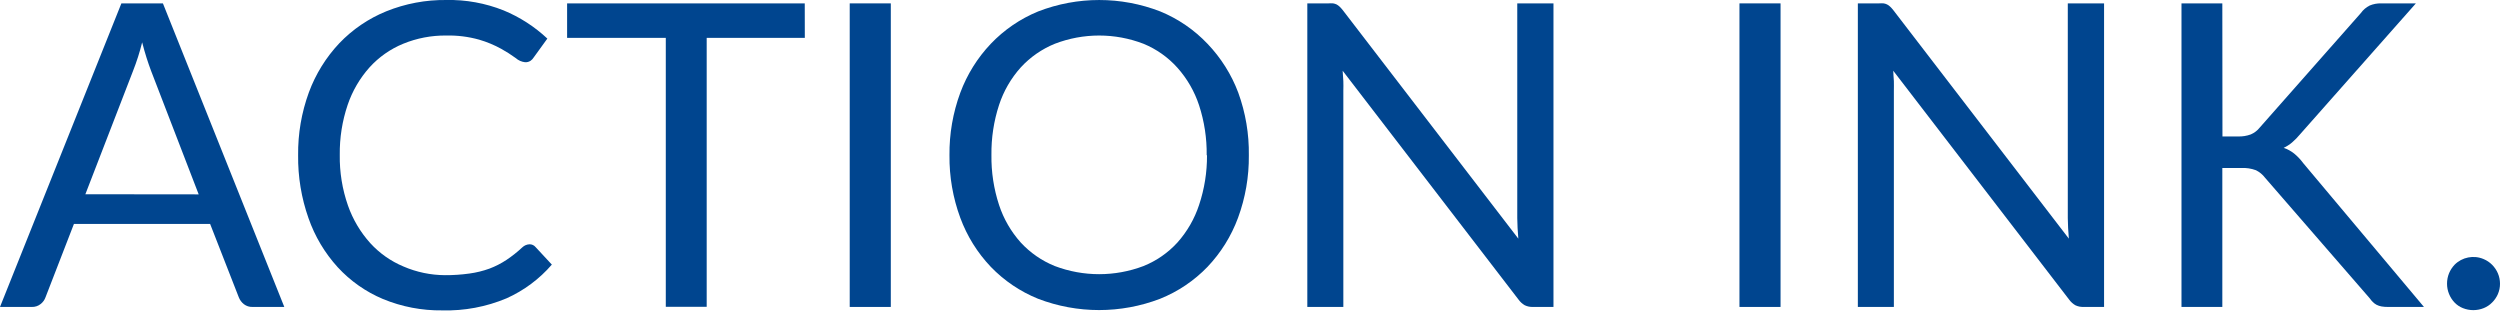
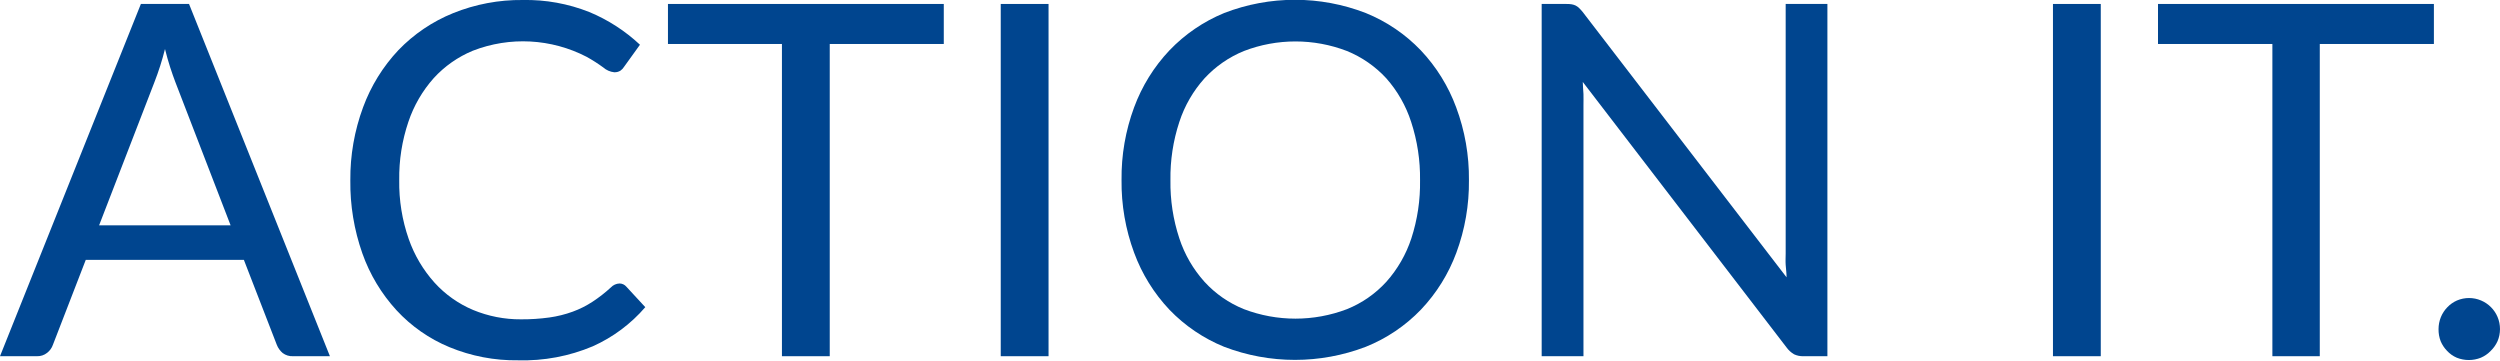
- <svg xmlns="http://www.w3.org/2000/svg" id="Layer_1" data-name="Layer 1" viewBox="0 0 399.75 49.63">
+ <svg xmlns="http://www.w3.org/2000/svg" id="Layer_1" data-name="Layer 1" viewBox="0 0 366.08 52.74">
  <defs>
    <style>.cls-1{fill:#00458f;}</style>
  </defs>
-   <path class="cls-1" d="M45.46,49.08H40.38A2.14,2.14,0,0,1,39,48.64a2.61,2.61,0,0,1-.82-1.11L33.6,35.81H11.82L7.28,47.53a2.34,2.34,0,0,1-.78,1.08,2.12,2.12,0,0,1-1.42.47H0L19.41.54h6.64Zm-13.69-18L24.15,11.31c-.22-.58-.46-1.27-.71-2.05s-.48-1.6-.71-2.49a35.77,35.77,0,0,1-1.46,4.58L13.65,31.06Z" />
-   <path class="cls-1" d="M84.69,39.06a1.22,1.22,0,0,1,.94.44l2.61,2.81A20.82,20.82,0,0,1,81,47.7a24.85,24.85,0,0,1-10.28,1.93,24,24,0,0,1-9.49-1.82A20.78,20.78,0,0,1,54,42.73a22.84,22.84,0,0,1-4.67-7.84,29.21,29.21,0,0,1-1.66-10.06,28.29,28.29,0,0,1,1.72-10.06,23.14,23.14,0,0,1,4.87-7.86,21.71,21.71,0,0,1,7.5-5.1A24.91,24.91,0,0,1,71.37,0a23.45,23.45,0,0,1,9.15,1.66,23.08,23.08,0,0,1,7,4.51l-2.17,3a1.77,1.77,0,0,1-.53.56,1.46,1.46,0,0,1-.86.22,2.69,2.69,0,0,1-1.49-.66,22.46,22.46,0,0,0-2.3-1.47,17.52,17.52,0,0,0-3.56-1.48,18,18,0,0,0-5.25-.66A17.65,17.65,0,0,0,64.46,7a14.91,14.91,0,0,0-5.37,3.77,17.38,17.38,0,0,0-3.5,6,24,24,0,0,0-1.26,8,23.45,23.45,0,0,0,1.31,8.1,17.78,17.78,0,0,0,3.56,6,15,15,0,0,0,5.31,3.74A16.93,16.93,0,0,0,71.14,44a27.16,27.16,0,0,0,3.91-.26,15.64,15.64,0,0,0,3.22-.79A13.76,13.76,0,0,0,81,41.55a20.2,20.2,0,0,0,2.52-2A1.77,1.77,0,0,1,84.69,39.06Z" />
-   <path class="cls-1" d="M128.69,6.06H113v43h-6.54v-43H90.68V.54h38Z" />
-   <path class="cls-1" d="M142.44,49.08h-6.57V.54h6.57Z" />
-   <path class="cls-1" d="M199.69,24.83a28.05,28.05,0,0,1-1.73,10,22.87,22.87,0,0,1-4.88,7.84,21.81,21.81,0,0,1-7.57,5.1,27.25,27.25,0,0,1-19.53,0,21.91,21.91,0,0,1-7.55-5.1,22.87,22.87,0,0,1-4.88-7.84,28.05,28.05,0,0,1-1.73-10,28.05,28.05,0,0,1,1.73-10A23,23,0,0,1,158.43,7,22,22,0,0,1,166,1.83a27,27,0,0,1,19.53,0A21.88,21.88,0,0,1,193.08,7,23,23,0,0,1,198,14.82,28.05,28.05,0,0,1,199.69,24.83Zm-6.74,0a24.76,24.76,0,0,0-1.22-8,17,17,0,0,0-3.46-6A14.89,14.89,0,0,0,182.85,7a19.73,19.73,0,0,0-14.19,0,15.14,15.14,0,0,0-5.44,3.78,16.84,16.84,0,0,0-3.47,6,24.76,24.76,0,0,0-1.22,8,24.59,24.59,0,0,0,1.22,8,16.88,16.88,0,0,0,3.47,6,15.09,15.09,0,0,0,5.44,3.76,20,20,0,0,0,14.19,0,14.85,14.85,0,0,0,5.42-3.76,17,17,0,0,0,3.46-6A24.59,24.59,0,0,0,193,24.83Z" />
-   <path class="cls-1" d="M248.4.54V49.08h-3.29a2.81,2.81,0,0,1-1.3-.27,3.26,3.26,0,0,1-1-.91L214.69,11.31c.05.57.08,1.12.11,1.66s0,1,0,1.53V49.08h-5.76V.54h3.39a5.06,5.06,0,0,1,.74,0,2.09,2.09,0,0,1,.55.17,2.21,2.21,0,0,1,.47.34,4.88,4.88,0,0,1,.51.56l28.08,36.55q-.06-.89-.12-1.71c0-.55-.05-1.08-.05-1.58V.54Z" />
-   <path class="cls-1" d="M284.71,49.08h-6.57V.54h6.57Z" />
-   <path class="cls-1" d="M336.44.54V49.08h-3.29a2.81,2.81,0,0,1-1.3-.27,3.28,3.28,0,0,1-1-.91L302.73,11.31c0,.57.08,1.12.1,1.66s0,1,0,1.53V49.08h-5.76V.54h3.39a5.06,5.06,0,0,1,.74,0,1.91,1.91,0,0,1,.54.17,2,2,0,0,1,.48.34,4.88,4.88,0,0,1,.51.56l28.08,36.55q-.08-.89-.12-1.71c0-.55-.05-1.08-.05-1.58V.54Z" />
-   <path class="cls-1" d="M355.37,21.82h2.48a5.38,5.38,0,0,0,2.06-.33,3.66,3.66,0,0,0,1.43-1.1L377.49,2.1A3.88,3.88,0,0,1,378.92.88a4.46,4.46,0,0,1,1.83-.34h5.55l-18.49,20.9a11.2,11.2,0,0,1-1.31,1.34,6,6,0,0,1-1.34.86,5.56,5.56,0,0,1,1.66.9,8.35,8.35,0,0,1,1.46,1.54l19.31,23H381.9a5.82,5.82,0,0,1-1.1-.08,2.89,2.89,0,0,1-.8-.27,2.67,2.67,0,0,1-.59-.44,4.15,4.15,0,0,1-.49-.59L362.18,28.42a4.1,4.1,0,0,0-1.45-1.2,6,6,0,0,0-2.38-.36h-3V49.08h-6.53V.54h6.53Z" />
-   <path class="cls-1" d="M391.28,45.36a4.38,4.38,0,0,1,.32-1.66,4.49,4.49,0,0,1,.88-1.36,4.22,4.22,0,0,1,4.66-.91,4.23,4.23,0,0,1,1.35.91,4.41,4.41,0,0,1,.92,1.36,4.21,4.21,0,0,1,.34,1.66,4.12,4.12,0,0,1-.34,1.67,4.32,4.32,0,0,1-.92,1.34,3.9,3.9,0,0,1-1.35.9,4.47,4.47,0,0,1-3.32,0,3.77,3.77,0,0,1-1.34-.9A4.39,4.39,0,0,1,391.6,47,4.29,4.29,0,0,1,391.28,45.36Z" />
+   <path class="cls-1" d="M48.31,52.16h-5.4a2.33,2.33,0,0,1-1.51-.46,3,3,0,0,1-.86-1.19L35.71,38.05H12.56L7.74,50.51a2.51,2.51,0,0,1-.83,1.15,2.27,2.27,0,0,1-1.51.5H0L20.63.58h7.05ZM33.77,33l-8.1-21c-.24-.62-.49-1.35-.76-2.17s-.51-1.71-.75-2.65a40.34,40.34,0,0,1-1.55,4.86L14.51,33Z" />
+   <path class="cls-1" d="M90.72,41.51a1.32,1.32,0,0,1,1,.47l2.77,3a22,22,0,0,1-7.69,5.73,26.24,26.24,0,0,1-10.92,2.05,25.41,25.41,0,0,1-10.08-1.93,22,22,0,0,1-7.74-5.4,24.34,24.34,0,0,1-5-8.33,31,31,0,0,1-1.76-10.69A30.1,30.1,0,0,1,53.17,15.7a24.63,24.63,0,0,1,5.17-8.36,23.18,23.18,0,0,1,8-5.41A26.45,26.45,0,0,1,76.57,0a25.12,25.12,0,0,1,9.72,1.76,24.71,24.71,0,0,1,7.42,4.79L91.4,9.76a1.94,1.94,0,0,1-.55.59,1.59,1.59,0,0,1-.92.23,2.87,2.87,0,0,1-1.59-.7A23,23,0,0,0,85.9,8.32a20.27,20.27,0,0,0-16.67-.89,16.1,16.1,0,0,0-5.71,4,18.47,18.47,0,0,0-3.72,6.41,25.49,25.49,0,0,0-1.34,8.53A25,25,0,0,0,59.85,35a18.87,18.87,0,0,0,3.78,6.39,16,16,0,0,0,5.65,4,18,18,0,0,0,7,1.37,29.06,29.06,0,0,0,4.16-.27,16.78,16.78,0,0,0,3.42-.85,14.15,14.15,0,0,0,2.91-1.46,20.73,20.73,0,0,0,2.69-2.1A1.83,1.83,0,0,1,90.72,41.51Z" />
+   <path class="cls-1" d="M138.2,6.44H121.5V52.16h-7V6.44H97.81V.58H138.2Z" />
+   <path class="cls-1" d="M153.54,52.16h-7V.58h7Z" />
+   <path class="cls-1" d="M215.1,26.39A29.68,29.68,0,0,1,213.26,37a24.4,24.4,0,0,1-5.18,8.33A23.15,23.15,0,0,1,200,50.78a29,29,0,0,1-20.75,0,23.26,23.26,0,0,1-8-5.42A24.4,24.4,0,0,1,166.07,37a29.68,29.68,0,0,1-1.84-10.64,29.64,29.64,0,0,1,1.84-10.64,24.49,24.49,0,0,1,5.18-8.35,23.36,23.36,0,0,1,8-5.46,28.71,28.71,0,0,1,20.75,0,23.25,23.25,0,0,1,8.05,5.46,24.49,24.49,0,0,1,5.18,8.35A29.64,29.64,0,0,1,215.1,26.39Zm-7.16,0a26.3,26.3,0,0,0-1.3-8.53A18,18,0,0,0,203,11.47a16.1,16.1,0,0,0-5.76-4,21,21,0,0,0-15.09,0,16.14,16.14,0,0,0-5.77,4,17.78,17.78,0,0,0-3.69,6.39,26,26,0,0,0-1.3,8.53,25.87,25.87,0,0,0,1.3,8.51,17.78,17.78,0,0,0,3.69,6.37,15.85,15.85,0,0,0,5.77,4,21.17,21.17,0,0,0,15.09,0,15.81,15.81,0,0,0,5.76-4,18,18,0,0,0,3.67-6.37A26.13,26.13,0,0,0,207.94,26.39Z" />
+   <path class="cls-1" d="M267.59.58V52.16h-3.5a3,3,0,0,1-1.38-.28,3.62,3.62,0,0,1-1.1-1L231.77,12c0,.6.08,1.19.1,1.77s0,1.11,0,1.62V52.16h-6.12V.58h3.6a4.49,4.49,0,0,1,.79.05,2.32,2.32,0,0,1,.58.18,2,2,0,0,1,.5.36,5.41,5.41,0,0,1,.54.59l29.85,38.85c0-.63-.09-1.23-.13-1.82s0-1.15,0-1.67V.58Z" />
+   <path class="cls-1" d="M307.62,52.16h-7V.58h7Z" />
+   <path class="cls-1" d="M356.4,6.44H339.69V52.16h-6.94V6.44H316V.58H356.4Z" />
+   <path class="cls-1" d="M357.08,48.2a4.71,4.71,0,0,1,.34-1.76,4.54,4.54,0,0,1,.94-1.44,4.42,4.42,0,0,1,1.42-1,4.51,4.51,0,0,1,3.53,0,4.54,4.54,0,0,1,2.41,2.41,4.56,4.56,0,0,1,0,3.55,4.65,4.65,0,0,1-1,1.42,4.41,4.41,0,0,1-1.44,1,4.75,4.75,0,0,1-3.53,0,4.22,4.22,0,0,1-1.42-1,4.57,4.57,0,0,1-.94-1.42A4.72,4.72,0,0,1,357.08,48.2Z" />
</svg>
